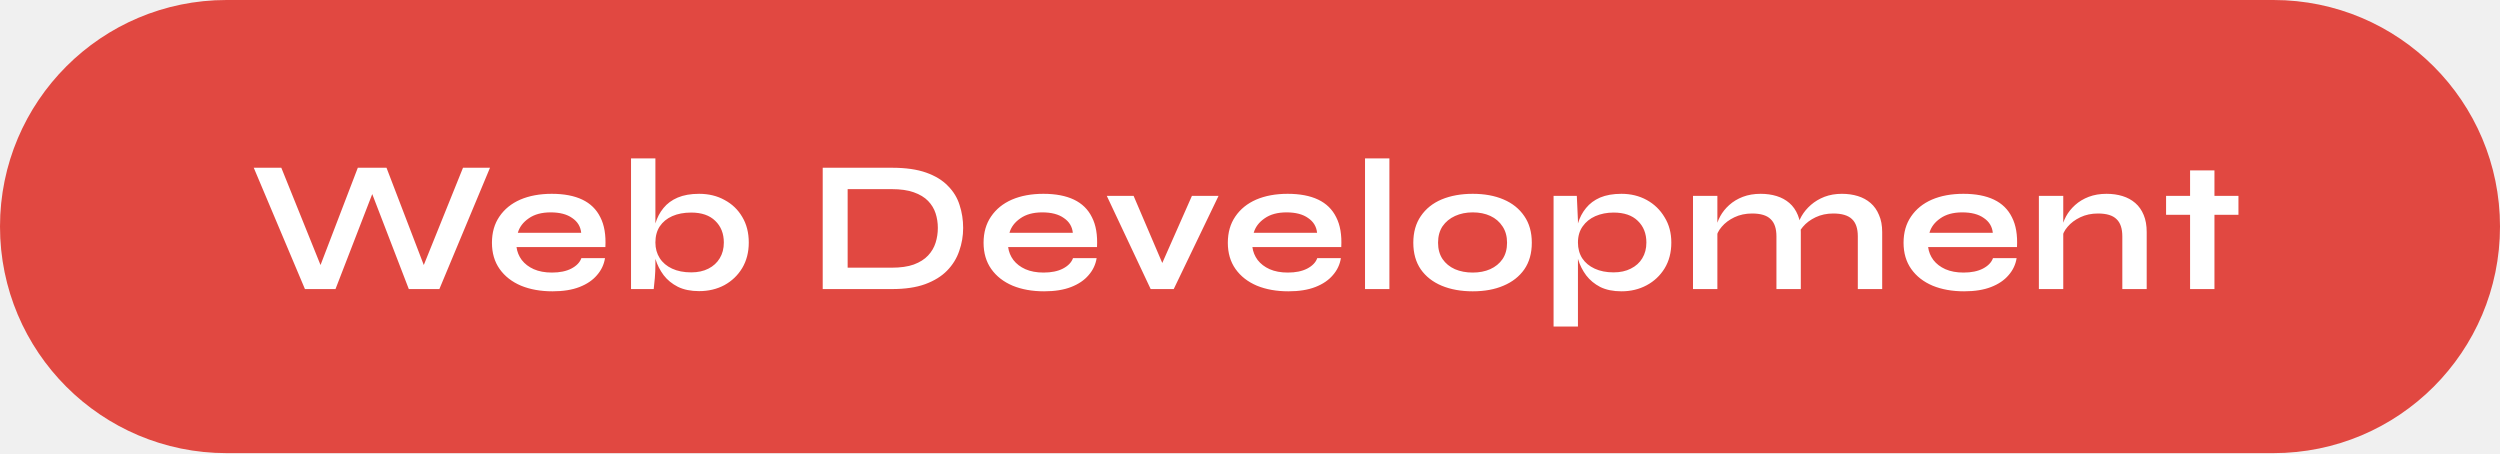
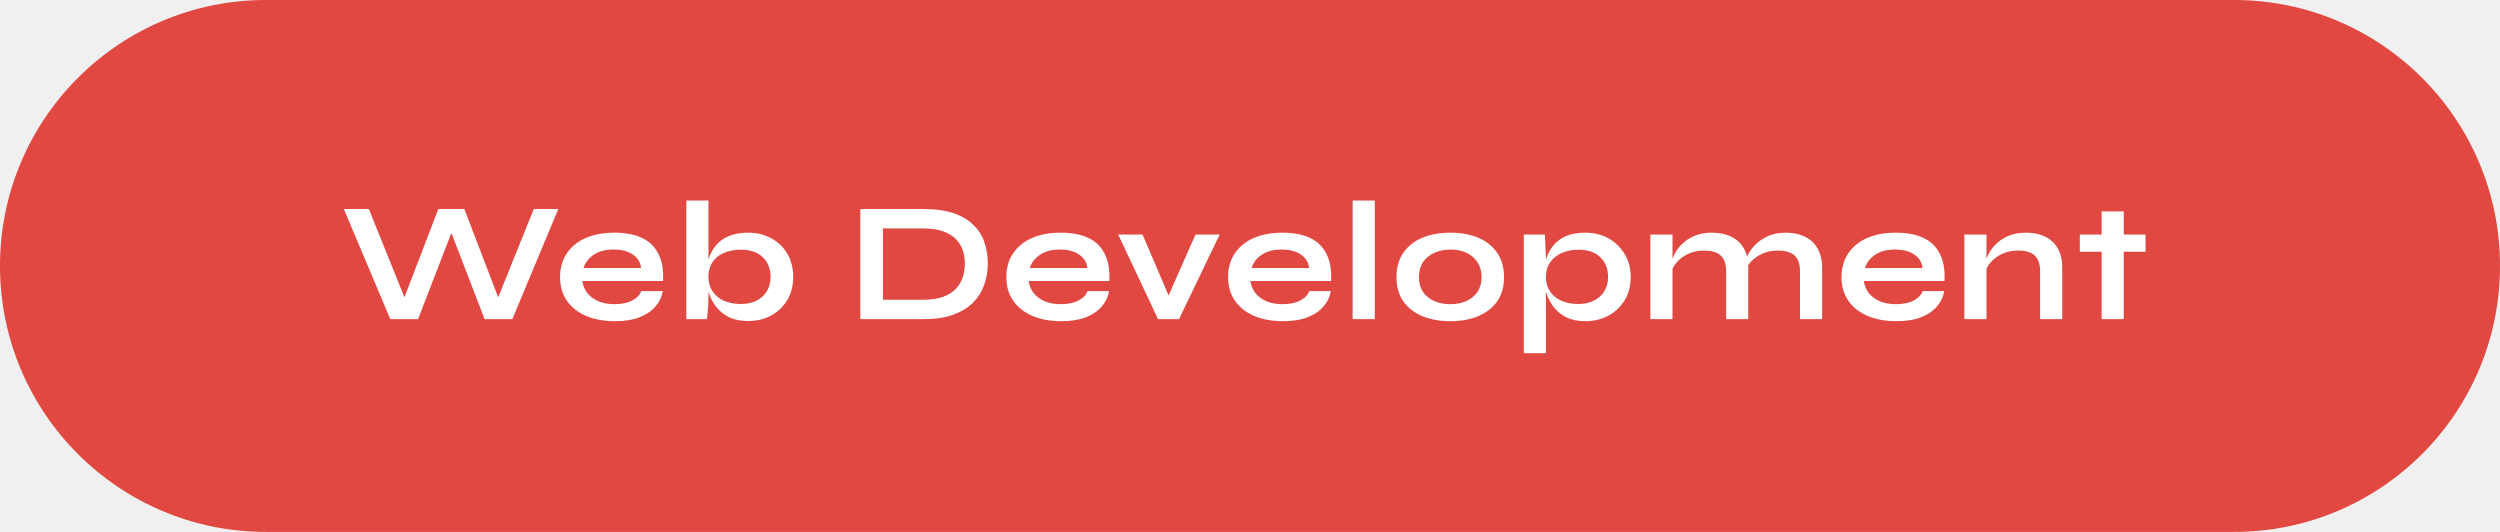
- <svg xmlns="http://www.w3.org/2000/svg" width="320" height="58" viewBox="0 0 320 58" fill="none">
-   <rect width="320" height="58" rx="29" fill="#E14841" />
-   <path d="M39.032 37L32.48 21.472H36.008L41.552 35.224L40.52 35.248L45.8 21.472H49.472L54.752 35.248L53.72 35.224L59.264 21.472H62.72L56.24 37H52.328L47.144 23.536H48.152L42.944 37H39.032ZM74.417 33.04H77.441C77.313 33.856 76.969 34.584 76.409 35.224C75.865 35.864 75.121 36.368 74.177 36.736C73.233 37.104 72.081 37.288 70.721 37.288C69.201 37.288 67.857 37.048 66.689 36.568C65.521 36.072 64.609 35.36 63.953 34.432C63.297 33.504 62.969 32.384 62.969 31.072C62.969 29.76 63.289 28.64 63.929 27.712C64.569 26.768 65.457 26.048 66.593 25.552C67.745 25.056 69.089 24.808 70.625 24.808C72.193 24.808 73.497 25.056 74.537 25.552C75.577 26.048 76.345 26.8 76.841 27.808C77.353 28.8 77.569 30.072 77.489 31.624H66.113C66.193 32.232 66.417 32.784 66.785 33.28C67.169 33.776 67.681 34.168 68.321 34.456C68.977 34.744 69.753 34.888 70.649 34.888C71.641 34.888 72.465 34.72 73.121 34.384C73.793 34.032 74.225 33.584 74.417 33.04ZM70.481 27.184C69.329 27.184 68.393 27.44 67.673 27.952C66.953 28.448 66.489 29.064 66.281 29.8H74.393C74.313 29 73.929 28.368 73.241 27.904C72.569 27.424 71.649 27.184 70.481 27.184ZM89.483 37.264C88.427 37.264 87.523 37.08 86.771 36.712C86.019 36.328 85.411 35.832 84.947 35.224C84.483 34.6 84.139 33.928 83.915 33.208C83.691 32.472 83.579 31.752 83.579 31.048C83.579 30.168 83.683 29.352 83.891 28.6C84.115 27.848 84.459 27.192 84.923 26.632C85.387 26.056 85.995 25.608 86.747 25.288C87.499 24.968 88.411 24.808 89.483 24.808C90.715 24.808 91.803 25.072 92.747 25.6C93.707 26.112 94.459 26.832 95.003 27.76C95.563 28.688 95.843 29.784 95.843 31.048C95.843 32.28 95.563 33.368 95.003 34.312C94.443 35.24 93.683 35.968 92.723 36.496C91.763 37.008 90.683 37.264 89.483 37.264ZM88.475 34.864C89.323 34.864 90.059 34.704 90.683 34.384C91.307 34.064 91.787 33.624 92.123 33.064C92.475 32.488 92.651 31.816 92.651 31.048C92.651 29.896 92.283 28.968 91.547 28.264C90.827 27.56 89.803 27.208 88.475 27.208C87.547 27.208 86.739 27.36 86.051 27.664C85.363 27.968 84.827 28.408 84.443 28.984C84.075 29.544 83.891 30.232 83.891 31.048C83.891 31.8 84.075 32.464 84.443 33.04C84.811 33.616 85.339 34.064 86.027 34.384C86.715 34.704 87.531 34.864 88.475 34.864ZM83.891 20.272V33.928C83.891 34.44 83.867 34.992 83.819 35.584C83.771 36.16 83.723 36.632 83.675 37H80.771V20.272H83.891ZM114.187 21.472C115.931 21.472 117.387 21.68 118.555 22.096C119.723 22.512 120.651 23.08 121.339 23.8C122.043 24.504 122.539 25.32 122.827 26.248C123.131 27.176 123.283 28.152 123.283 29.176C123.283 30.2 123.115 31.184 122.779 32.128C122.459 33.072 121.939 33.912 121.219 34.648C120.515 35.368 119.579 35.944 118.411 36.376C117.259 36.792 115.851 37 114.187 37H105.307V21.472H114.187ZM108.499 34.264H114.115C115.267 34.264 116.219 34.128 116.971 33.856C117.739 33.568 118.347 33.184 118.795 32.704C119.243 32.224 119.563 31.68 119.755 31.072C119.947 30.464 120.043 29.832 120.043 29.176C120.043 28.52 119.947 27.896 119.755 27.304C119.563 26.712 119.243 26.184 118.795 25.72C118.347 25.256 117.739 24.888 116.971 24.616C116.219 24.344 115.267 24.208 114.115 24.208H108.499V34.264ZM137.345 33.04H140.369C140.241 33.856 139.897 34.584 139.337 35.224C138.793 35.864 138.049 36.368 137.105 36.736C136.161 37.104 135.009 37.288 133.649 37.288C132.129 37.288 130.785 37.048 129.617 36.568C128.449 36.072 127.537 35.36 126.881 34.432C126.225 33.504 125.897 32.384 125.897 31.072C125.897 29.76 126.217 28.64 126.857 27.712C127.497 26.768 128.385 26.048 129.521 25.552C130.673 25.056 132.017 24.808 133.553 24.808C135.121 24.808 136.425 25.056 137.465 25.552C138.505 26.048 139.273 26.8 139.769 27.808C140.281 28.8 140.497 30.072 140.417 31.624H129.041C129.121 32.232 129.345 32.784 129.713 33.28C130.097 33.776 130.609 34.168 131.249 34.456C131.905 34.744 132.681 34.888 133.577 34.888C134.569 34.888 135.393 34.72 136.049 34.384C136.721 34.032 137.153 33.584 137.345 33.04ZM133.409 27.184C132.257 27.184 131.321 27.44 130.601 27.952C129.881 28.448 129.417 29.064 129.209 29.8H137.321C137.241 29 136.857 28.368 136.169 27.904C135.497 27.424 134.577 27.184 133.409 27.184ZM149.326 34.96H148.198L152.566 25.072H155.974L150.238 37H147.286L141.67 25.072H145.102L149.326 34.96ZM168.61 33.04H171.634C171.506 33.856 171.162 34.584 170.602 35.224C170.058 35.864 169.314 36.368 168.37 36.736C167.426 37.104 166.274 37.288 164.914 37.288C163.394 37.288 162.05 37.048 160.882 36.568C159.714 36.072 158.802 35.36 158.146 34.432C157.49 33.504 157.162 32.384 157.162 31.072C157.162 29.76 157.482 28.64 158.122 27.712C158.762 26.768 159.65 26.048 160.786 25.552C161.938 25.056 163.282 24.808 164.818 24.808C166.386 24.808 167.69 25.056 168.73 25.552C169.77 26.048 170.538 26.8 171.034 27.808C171.546 28.8 171.762 30.072 171.682 31.624H160.306C160.386 32.232 160.61 32.784 160.978 33.28C161.362 33.776 161.874 34.168 162.514 34.456C163.17 34.744 163.946 34.888 164.842 34.888C165.834 34.888 166.658 34.72 167.314 34.384C167.986 34.032 168.418 33.584 168.61 33.04ZM164.674 27.184C163.522 27.184 162.586 27.44 161.866 27.952C161.146 28.448 160.682 29.064 160.474 29.8H168.586C168.506 29 168.122 28.368 167.434 27.904C166.762 27.424 165.842 27.184 164.674 27.184ZM174.723 20.272H177.843V37H174.723V20.272ZM188.511 37.288C187.007 37.288 185.679 37.048 184.527 36.568C183.391 36.088 182.503 35.392 181.863 34.48C181.223 33.552 180.903 32.416 180.903 31.072C180.903 29.728 181.223 28.592 181.863 27.664C182.503 26.72 183.391 26.008 184.527 25.528C185.679 25.048 187.007 24.808 188.511 24.808C190.015 24.808 191.327 25.048 192.447 25.528C193.583 26.008 194.471 26.72 195.111 27.664C195.751 28.592 196.071 29.728 196.071 31.072C196.071 32.416 195.751 33.552 195.111 34.48C194.471 35.392 193.583 36.088 192.447 36.568C191.327 37.048 190.015 37.288 188.511 37.288ZM188.511 34.888C189.343 34.888 190.087 34.744 190.743 34.456C191.415 34.152 191.943 33.72 192.327 33.16C192.711 32.584 192.903 31.888 192.903 31.072C192.903 30.256 192.711 29.56 192.327 28.984C191.943 28.392 191.423 27.944 190.767 27.64C190.111 27.336 189.359 27.184 188.511 27.184C187.679 27.184 186.927 27.336 186.255 27.64C185.583 27.944 185.047 28.384 184.647 28.96C184.263 29.536 184.071 30.24 184.071 31.072C184.071 31.888 184.263 32.584 184.647 33.16C185.031 33.72 185.559 34.152 186.231 34.456C186.903 34.744 187.663 34.888 188.511 34.888ZM207.545 37.288C206.489 37.288 205.585 37.104 204.833 36.736C204.097 36.352 203.497 35.856 203.033 35.248C202.569 34.624 202.225 33.944 202.001 33.208C201.777 32.472 201.665 31.752 201.665 31.048C201.665 30.168 201.769 29.352 201.977 28.6C202.201 27.848 202.545 27.192 203.009 26.632C203.473 26.056 204.073 25.608 204.809 25.288C205.561 24.968 206.473 24.808 207.545 24.808C208.745 24.808 209.825 25.072 210.785 25.6C211.745 26.128 212.505 26.864 213.065 27.808C213.641 28.736 213.929 29.816 213.929 31.048C213.929 32.312 213.641 33.416 213.065 34.36C212.489 35.288 211.721 36.008 210.761 36.52C209.801 37.032 208.729 37.288 207.545 37.288ZM206.537 34.864C207.385 34.864 208.121 34.704 208.745 34.384C209.385 34.064 209.873 33.624 210.209 33.064C210.561 32.488 210.737 31.816 210.737 31.048C210.737 29.896 210.369 28.968 209.633 28.264C208.913 27.56 207.881 27.208 206.537 27.208C205.689 27.208 204.913 27.36 204.209 27.664C203.521 27.968 202.977 28.408 202.577 28.984C202.177 29.544 201.977 30.232 201.977 31.048C201.977 31.816 202.161 32.488 202.529 33.064C202.897 33.624 203.425 34.064 204.113 34.384C204.801 34.704 205.609 34.864 206.537 34.864ZM198.857 25.072H201.833L201.977 28.24V41.8H198.857V25.072ZM216.704 25.072H219.824V37H216.704V25.072ZM225.368 24.808C226.104 24.808 226.784 24.904 227.408 25.096C228.032 25.288 228.576 25.584 229.04 25.984C229.504 26.384 229.864 26.896 230.12 27.52C230.376 28.128 230.504 28.856 230.504 29.704V37H227.384V30.256C227.384 29.248 227.136 28.512 226.64 28.048C226.16 27.568 225.368 27.328 224.264 27.328C223.432 27.328 222.68 27.488 222.008 27.808C221.336 28.128 220.792 28.536 220.376 29.032C219.96 29.512 219.72 30.016 219.656 30.544L219.632 29.32C219.712 28.76 219.896 28.216 220.184 27.688C220.472 27.16 220.856 26.68 221.336 26.248C221.832 25.8 222.416 25.448 223.088 25.192C223.76 24.936 224.52 24.808 225.368 24.808ZM235.76 24.808C236.496 24.808 237.176 24.904 237.8 25.096C238.424 25.288 238.968 25.584 239.432 25.984C239.896 26.384 240.256 26.896 240.512 27.52C240.784 28.128 240.92 28.856 240.92 29.704V37H237.8V30.256C237.8 29.248 237.552 28.512 237.056 28.048C236.56 27.568 235.76 27.328 234.656 27.328C233.824 27.328 233.072 27.488 232.4 27.808C231.728 28.128 231.184 28.536 230.768 29.032C230.352 29.512 230.12 30.016 230.072 30.544L230.024 29.248C230.104 28.72 230.296 28.192 230.6 27.664C230.904 27.136 231.304 26.656 231.8 26.224C232.296 25.792 232.872 25.448 233.528 25.192C234.2 24.936 234.944 24.808 235.76 24.808ZM255.103 33.04H258.127C257.999 33.856 257.655 34.584 257.095 35.224C256.551 35.864 255.807 36.368 254.863 36.736C253.919 37.104 252.767 37.288 251.407 37.288C249.887 37.288 248.543 37.048 247.375 36.568C246.207 36.072 245.295 35.36 244.639 34.432C243.983 33.504 243.655 32.384 243.655 31.072C243.655 29.76 243.975 28.64 244.615 27.712C245.255 26.768 246.143 26.048 247.279 25.552C248.431 25.056 249.775 24.808 251.311 24.808C252.879 24.808 254.183 25.056 255.223 25.552C256.263 26.048 257.031 26.8 257.527 27.808C258.039 28.8 258.255 30.072 258.175 31.624H246.799C246.879 32.232 247.103 32.784 247.471 33.28C247.855 33.776 248.367 34.168 249.007 34.456C249.663 34.744 250.439 34.888 251.335 34.888C252.327 34.888 253.151 34.72 253.807 34.384C254.479 34.032 254.911 33.584 255.103 33.04ZM251.167 27.184C250.015 27.184 249.079 27.44 248.359 27.952C247.639 28.448 247.175 29.064 246.967 29.8H255.079C254.999 29 254.615 28.368 253.927 27.904C253.255 27.424 252.335 27.184 251.167 27.184ZM260.977 25.072H264.097V37H260.977V25.072ZM269.641 24.808C270.377 24.808 271.057 24.904 271.681 25.096C272.305 25.288 272.849 25.584 273.313 25.984C273.777 26.384 274.137 26.896 274.393 27.52C274.649 28.128 274.777 28.856 274.777 29.704V37H271.657V30.256C271.657 29.248 271.409 28.512 270.913 28.048C270.433 27.568 269.641 27.328 268.537 27.328C267.705 27.328 266.953 27.488 266.281 27.808C265.609 28.128 265.065 28.536 264.649 29.032C264.233 29.512 263.993 30.016 263.929 30.544L263.905 29.32C263.985 28.76 264.169 28.216 264.457 27.688C264.745 27.16 265.129 26.68 265.609 26.248C266.105 25.8 266.689 25.448 267.361 25.192C268.033 24.936 268.793 24.808 269.641 24.808ZM277.258 25.072H286.522V27.496H277.258V25.072ZM280.33 21.808H283.45V37H280.33V21.808Z" fill="white" />
+ <svg xmlns="http://www.w3.org/2000/svg" width="235" height="50" viewBox="0 0 235 50" fill="none">
+   <rect width="235" height="50" rx="25" fill="#E14841" />
+   <path d="M36.688 30L32.32 19.648H34.672L38.368 28.816L37.68 28.832L41.2 19.648H43.648L47.168 28.832L46.48 28.816L50.176 19.648H52.48L48.16 30H45.552L42.096 21.024H42.768L39.296 30H36.688ZM60.278 27.36H62.294C62.209 27.904 61.979 28.389 61.606 28.816C61.243 29.243 60.747 29.579 60.118 29.824C59.489 30.069 58.721 30.192 57.814 30.192C56.801 30.192 55.905 30.032 55.126 29.712C54.347 29.381 53.739 28.907 53.302 28.288C52.865 27.669 52.646 26.923 52.646 26.048C52.646 25.173 52.859 24.427 53.286 23.808C53.713 23.179 54.305 22.699 55.062 22.368C55.83 22.037 56.726 21.872 57.75 21.872C58.795 21.872 59.665 22.037 60.358 22.368C61.051 22.699 61.563 23.2 61.894 23.872C62.235 24.533 62.379 25.381 62.326 26.416H54.742C54.795 26.821 54.945 27.189 55.19 27.52C55.446 27.851 55.787 28.112 56.214 28.304C56.651 28.496 57.169 28.592 57.766 28.592C58.427 28.592 58.977 28.48 59.414 28.256C59.862 28.021 60.15 27.723 60.278 27.36ZM57.654 23.456C56.886 23.456 56.262 23.627 55.782 23.968C55.302 24.299 54.993 24.709 54.854 25.2H60.262C60.209 24.667 59.953 24.245 59.494 23.936C59.046 23.616 58.433 23.456 57.654 23.456ZM70.322 30.176C69.618 30.176 69.015 30.053 68.514 29.808C68.012 29.552 67.607 29.221 67.298 28.816C66.988 28.4 66.759 27.952 66.61 27.472C66.46 26.981 66.386 26.501 66.386 26.032C66.386 25.445 66.455 24.901 66.594 24.4C66.743 23.899 66.972 23.461 67.282 23.088C67.591 22.704 67.996 22.405 68.498 22.192C68.999 21.979 69.607 21.872 70.322 21.872C71.143 21.872 71.868 22.048 72.498 22.4C73.138 22.741 73.639 23.221 74.002 23.84C74.375 24.459 74.562 25.189 74.562 26.032C74.562 26.853 74.375 27.579 74.002 28.208C73.628 28.827 73.122 29.312 72.482 29.664C71.842 30.005 71.122 30.176 70.322 30.176ZM69.65 28.576C70.215 28.576 70.706 28.469 71.122 28.256C71.538 28.043 71.858 27.749 72.082 27.376C72.316 26.992 72.434 26.544 72.434 26.032C72.434 25.264 72.188 24.645 71.698 24.176C71.218 23.707 70.535 23.472 69.65 23.472C69.031 23.472 68.492 23.573 68.034 23.776C67.575 23.979 67.218 24.272 66.962 24.656C66.716 25.029 66.594 25.488 66.594 26.032C66.594 26.533 66.716 26.976 66.962 27.36C67.207 27.744 67.559 28.043 68.018 28.256C68.476 28.469 69.02 28.576 69.65 28.576ZM66.594 18.848V27.952C66.594 28.293 66.578 28.661 66.546 29.056C66.514 29.44 66.482 29.755 66.45 30H64.514V18.848H66.594ZM86.791 19.648C87.954 19.648 88.925 19.787 89.703 20.064C90.482 20.341 91.101 20.72 91.559 21.2C92.029 21.669 92.359 22.213 92.551 22.832C92.754 23.451 92.855 24.101 92.855 24.784C92.855 25.467 92.743 26.123 92.519 26.752C92.306 27.381 91.959 27.941 91.479 28.432C91.01 28.912 90.386 29.296 89.607 29.584C88.839 29.861 87.901 30 86.791 30H80.871V19.648H86.791ZM82.999 28.176H86.743C87.511 28.176 88.146 28.085 88.647 27.904C89.159 27.712 89.565 27.456 89.863 27.136C90.162 26.816 90.375 26.453 90.503 26.048C90.631 25.643 90.695 25.221 90.695 24.784C90.695 24.347 90.631 23.931 90.503 23.536C90.375 23.141 90.162 22.789 89.863 22.48C89.565 22.171 89.159 21.925 88.647 21.744C88.146 21.563 87.511 21.472 86.743 21.472H82.999V28.176ZM102.23 27.36H104.246C104.161 27.904 103.931 28.389 103.558 28.816C103.195 29.243 102.699 29.579 102.07 29.824C101.441 30.069 100.673 30.192 99.766 30.192C98.752 30.192 97.856 30.032 97.078 29.712C96.299 29.381 95.691 28.907 95.254 28.288C94.817 27.669 94.598 26.923 94.598 26.048C94.598 25.173 94.811 24.427 95.238 23.808C95.665 23.179 96.257 22.699 97.014 22.368C97.782 22.037 98.678 21.872 99.702 21.872C100.747 21.872 101.617 22.037 102.31 22.368C103.003 22.699 103.515 23.2 103.846 23.872C104.187 24.533 104.331 25.381 104.278 26.416H96.694C96.747 26.821 96.897 27.189 97.142 27.52C97.398 27.851 97.739 28.112 98.166 28.304C98.603 28.496 99.121 28.592 99.718 28.592C100.379 28.592 100.929 28.48 101.366 28.256C101.814 28.021 102.102 27.723 102.23 27.36ZM99.606 23.456C98.838 23.456 98.214 23.627 97.734 23.968C97.254 24.299 96.945 24.709 96.806 25.2H102.214C102.161 24.667 101.905 24.245 101.446 23.936C100.998 23.616 100.385 23.456 99.606 23.456ZM110.217 28.64H109.465L112.377 22.048H114.649L110.825 30H108.857L105.113 22.048H107.401L110.217 28.64ZM123.073 27.36H125.089C125.004 27.904 124.774 28.389 124.401 28.816C124.038 29.243 123.542 29.579 122.913 29.824C122.284 30.069 121.516 30.192 120.609 30.192C119.596 30.192 118.7 30.032 117.921 29.712C117.142 29.381 116.534 28.907 116.097 28.288C115.66 27.669 115.441 26.923 115.441 26.048C115.441 25.173 115.654 24.427 116.081 23.808C116.508 23.179 117.1 22.699 117.857 22.368C118.625 22.037 119.521 21.872 120.545 21.872C121.59 21.872 122.46 22.037 123.153 22.368C123.846 22.699 124.358 23.2 124.689 23.872C125.03 24.533 125.174 25.381 125.121 26.416H117.537C117.59 26.821 117.74 27.189 117.985 27.52C118.241 27.851 118.582 28.112 119.009 28.304C119.446 28.496 119.964 28.592 120.561 28.592C121.222 28.592 121.772 28.48 122.209 28.256C122.657 28.021 122.945 27.723 123.073 27.36ZM120.449 23.456C119.681 23.456 119.057 23.627 118.577 23.968C118.097 24.299 117.788 24.709 117.649 25.2H123.057C123.004 24.667 122.748 24.245 122.289 23.936C121.841 23.616 121.228 23.456 120.449 23.456ZM127.149 18.848H129.229V30H127.149V18.848ZM136.34 30.192C135.338 30.192 134.452 30.032 133.684 29.712C132.927 29.392 132.335 28.928 131.908 28.32C131.482 27.701 131.268 26.944 131.268 26.048C131.268 25.152 131.482 24.395 131.908 23.776C132.335 23.147 132.927 22.672 133.684 22.352C134.452 22.032 135.338 21.872 136.34 21.872C137.343 21.872 138.218 22.032 138.964 22.352C139.722 22.672 140.314 23.147 140.74 23.776C141.167 24.395 141.38 25.152 141.38 26.048C141.38 26.944 141.167 27.701 140.74 28.32C140.314 28.928 139.722 29.392 138.964 29.712C138.218 30.032 137.343 30.192 136.34 30.192ZM136.34 28.592C136.895 28.592 137.391 28.496 137.828 28.304C138.276 28.101 138.628 27.813 138.884 27.44C139.14 27.056 139.268 26.592 139.268 26.048C139.268 25.504 139.14 25.04 138.884 24.656C138.628 24.261 138.282 23.963 137.844 23.76C137.407 23.557 136.906 23.456 136.34 23.456C135.786 23.456 135.284 23.557 134.836 23.76C134.388 23.963 134.031 24.256 133.764 24.64C133.508 25.024 133.38 25.493 133.38 26.048C133.38 26.592 133.508 27.056 133.764 27.44C134.02 27.813 134.372 28.101 134.82 28.304C135.268 28.496 135.775 28.592 136.34 28.592ZM149.03 30.192C148.326 30.192 147.723 30.069 147.222 29.824C146.731 29.568 146.331 29.237 146.022 28.832C145.713 28.416 145.483 27.963 145.334 27.472C145.185 26.981 145.11 26.501 145.11 26.032C145.11 25.445 145.179 24.901 145.318 24.4C145.467 23.899 145.697 23.461 146.006 23.088C146.315 22.704 146.715 22.405 147.206 22.192C147.707 21.979 148.315 21.872 149.03 21.872C149.83 21.872 150.55 22.048 151.19 22.4C151.83 22.752 152.337 23.243 152.71 23.872C153.094 24.491 153.286 25.211 153.286 26.032C153.286 26.875 153.094 27.611 152.71 28.24C152.326 28.859 151.814 29.339 151.174 29.68C150.534 30.021 149.819 30.192 149.03 30.192ZM148.358 28.576C148.923 28.576 149.414 28.469 149.83 28.256C150.257 28.043 150.582 27.749 150.806 27.376C151.041 26.992 151.158 26.544 151.158 26.032C151.158 25.264 150.913 24.645 150.422 24.176C149.942 23.707 149.254 23.472 148.358 23.472C147.793 23.472 147.275 23.573 146.806 23.776C146.347 23.979 145.985 24.272 145.718 24.656C145.451 25.029 145.318 25.488 145.318 26.032C145.318 26.544 145.441 26.992 145.686 27.376C145.931 27.749 146.283 28.043 146.742 28.256C147.201 28.469 147.739 28.576 148.358 28.576ZM143.238 22.048H145.222L145.318 24.16V33.2H143.238V22.048ZM155.136 22.048H157.216V30H155.136V22.048ZM160.912 21.872C161.403 21.872 161.856 21.936 162.272 22.064C162.688 22.192 163.051 22.389 163.36 22.656C163.67 22.923 163.91 23.264 164.08 23.68C164.251 24.085 164.336 24.571 164.336 25.136V30H162.256V25.504C162.256 24.832 162.091 24.341 161.76 24.032C161.44 23.712 160.912 23.552 160.176 23.552C159.622 23.552 159.12 23.659 158.672 23.872C158.224 24.085 157.862 24.357 157.584 24.688C157.307 25.008 157.147 25.344 157.104 25.696L157.088 24.88C157.142 24.507 157.264 24.144 157.456 23.792C157.648 23.44 157.904 23.12 158.224 22.832C158.555 22.533 158.944 22.299 159.392 22.128C159.84 21.957 160.347 21.872 160.912 21.872ZM167.84 21.872C168.331 21.872 168.784 21.936 169.2 22.064C169.616 22.192 169.979 22.389 170.288 22.656C170.598 22.923 170.838 23.264 171.008 23.68C171.19 24.085 171.28 24.571 171.28 25.136V30H169.2V25.504C169.2 24.832 169.035 24.341 168.704 24.032C168.374 23.712 167.84 23.552 167.104 23.552C166.55 23.552 166.048 23.659 165.6 23.872C165.152 24.085 164.79 24.357 164.512 24.688C164.235 25.008 164.08 25.344 164.048 25.696L164.016 24.832C164.07 24.48 164.198 24.128 164.4 23.776C164.603 23.424 164.87 23.104 165.2 22.816C165.531 22.528 165.915 22.299 166.352 22.128C166.8 21.957 167.296 21.872 167.84 21.872ZM180.735 27.36H182.751C182.666 27.904 182.437 28.389 182.063 28.816C181.701 29.243 181.205 29.579 180.575 29.824C179.946 30.069 179.178 30.192 178.271 30.192C177.258 30.192 176.362 30.032 175.583 29.712C174.805 29.381 174.197 28.907 173.759 28.288C173.322 27.669 173.103 26.923 173.103 26.048C173.103 25.173 173.317 24.427 173.743 23.808C174.17 23.179 174.762 22.699 175.519 22.368C176.287 22.037 177.183 21.872 178.207 21.872C179.253 21.872 180.122 22.037 180.815 22.368C181.509 22.699 182.021 23.2 182.351 23.872C182.693 24.533 182.837 25.381 182.783 26.416H175.199C175.253 26.821 175.402 27.189 175.647 27.52C175.903 27.851 176.245 28.112 176.671 28.304C177.109 28.496 177.626 28.592 178.223 28.592C178.885 28.592 179.434 28.48 179.871 28.256C180.319 28.021 180.607 27.723 180.735 27.36ZM178.111 23.456C177.343 23.456 176.719 23.627 176.239 23.968C175.759 24.299 175.45 24.709 175.311 25.2H180.719C180.666 24.667 180.41 24.245 179.951 23.936C179.503 23.616 178.89 23.456 178.111 23.456ZM184.651 22.048H186.731V30H184.651V22.048ZM190.427 21.872C190.918 21.872 191.371 21.936 191.787 22.064C192.203 22.192 192.566 22.389 192.875 22.656C193.185 22.923 193.425 23.264 193.595 23.68C193.766 24.085 193.851 24.571 193.851 25.136V30H191.771V25.504C191.771 24.832 191.606 24.341 191.275 24.032C190.955 23.712 190.427 23.552 189.691 23.552C189.137 23.552 188.635 23.659 188.187 23.872C187.739 24.085 187.377 24.357 187.099 24.688C186.822 25.008 186.662 25.344 186.619 25.696L186.603 24.88C186.657 24.507 186.779 24.144 186.971 23.792C187.163 23.44 187.419 23.12 187.739 22.832C188.07 22.533 188.459 22.299 188.907 22.128C189.355 21.957 189.862 21.872 190.427 21.872ZM195.505 22.048H201.681V23.664H195.505V22.048ZM197.553 19.872H199.633V30H197.553V19.872Z" fill="white" />
</svg>
